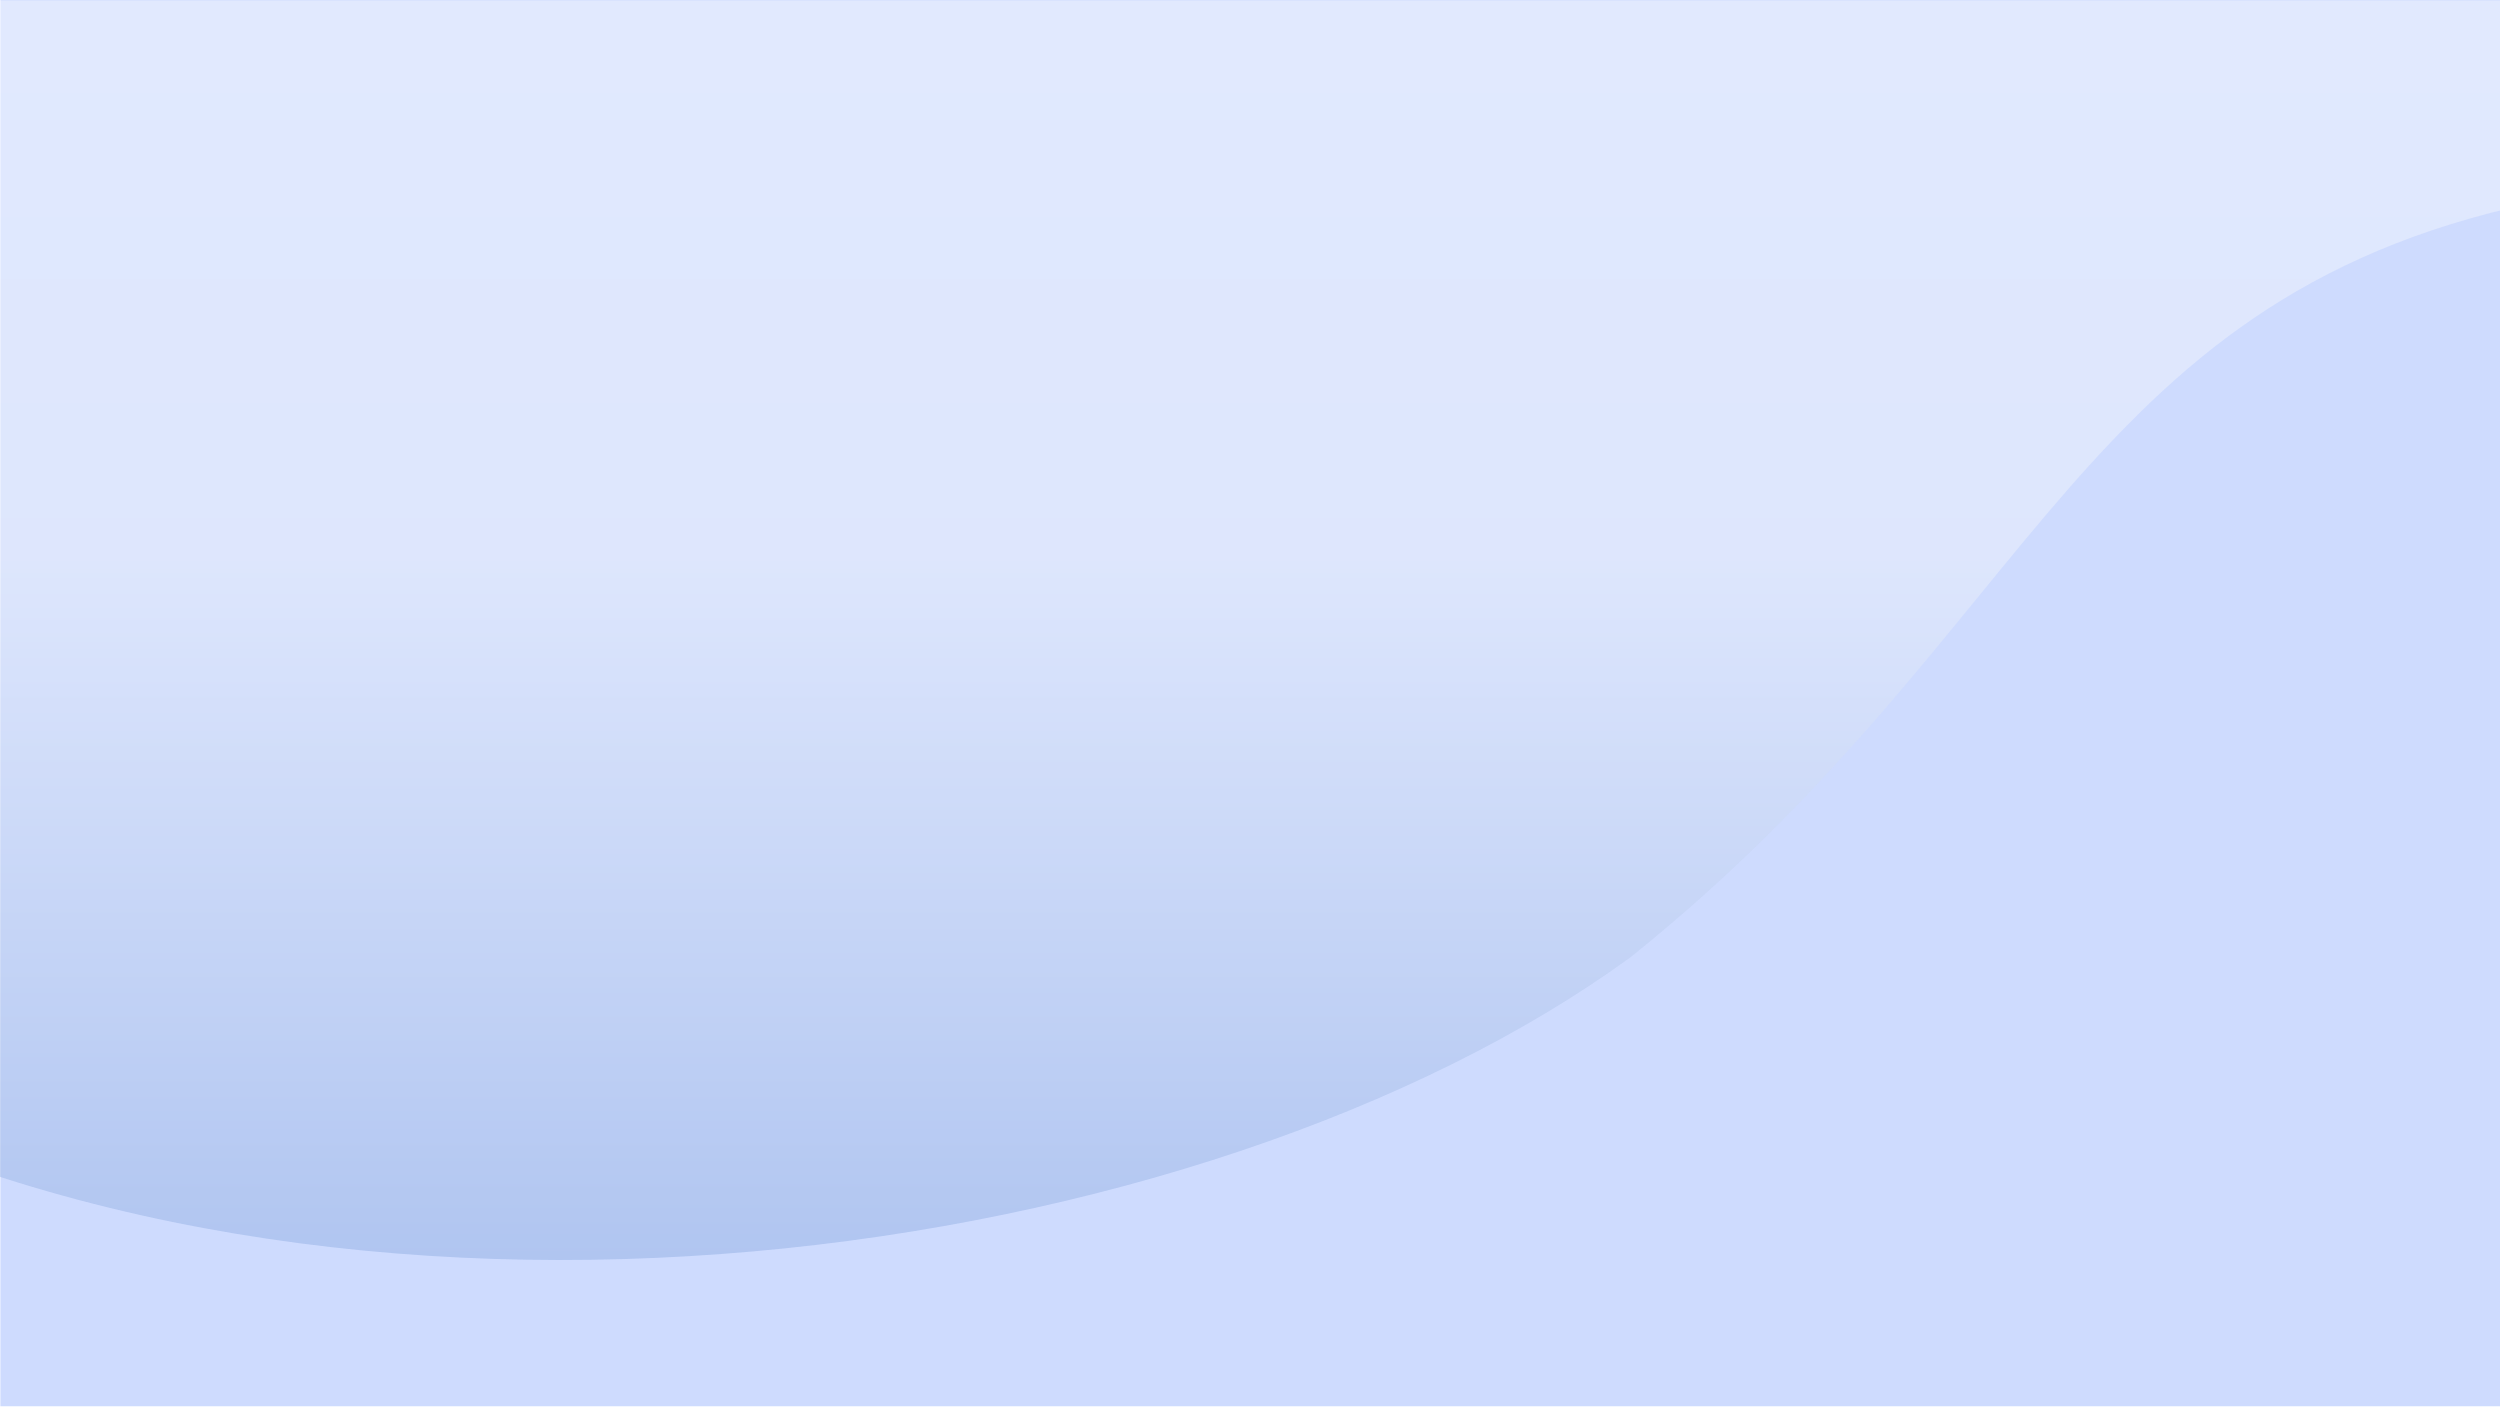
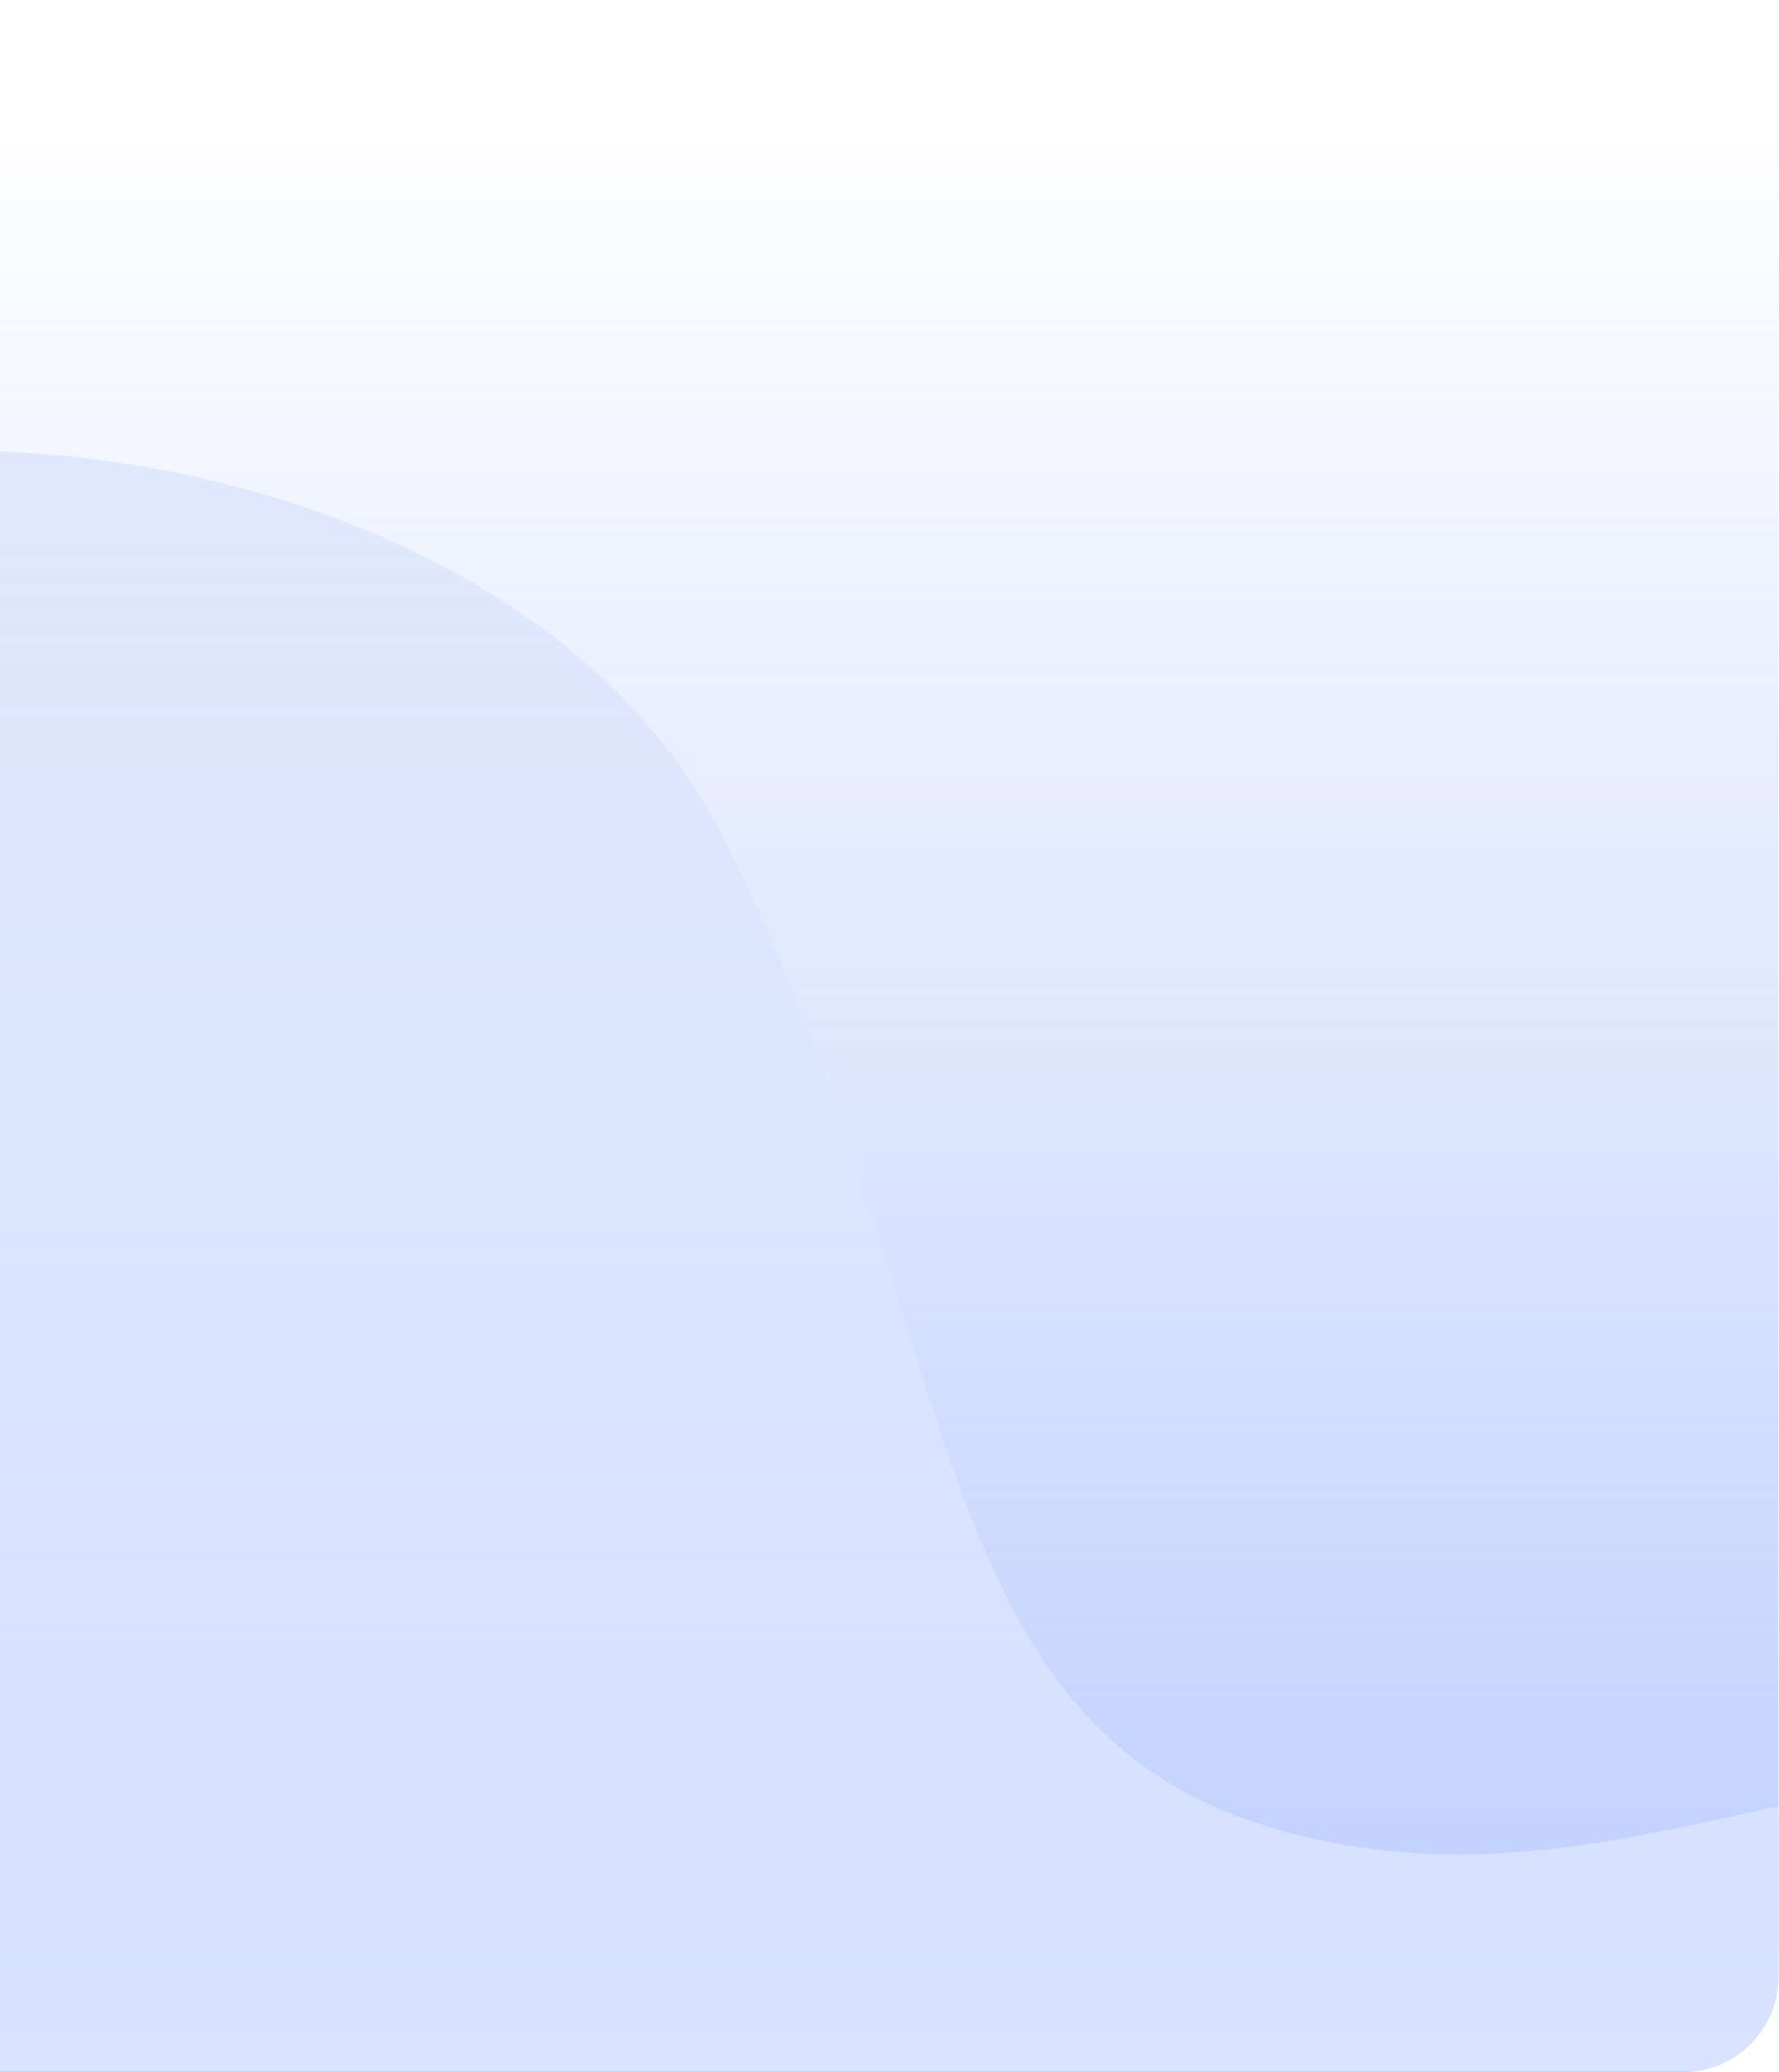
- <svg xmlns="http://www.w3.org/2000/svg" xmlns:xlink="http://www.w3.org/1999/xlink" version="1.1" id="Layer_1" x="0px" y="0px" viewBox="0 0 1920 1080" style="enable-background:new 0 0 1920 1080;" xml:space="preserve">
-   <style type="text/css">
- 	.st0{clip-path:url(#SVGID_00000114047826322933877120000006814250008689725574_);}
- 	.st1{opacity:0.4;fill:#84A4FC;enable-background:new    ;}
- 	.st2{opacity:0.38;fill:url(#Path_1490_00000030481745031421029220000000813542446717534351_);enable-background:new    ;}
- </style>
-   <g>
-     <defs>
-       <rect id="SVGID_1_" width="1920" height="1080" />
-     </defs>
-     <clipPath id="SVGID_00000067211889093929745190000001256232615511050913_">
-       <use xlink:href="#SVGID_1_" style="overflow:visible;" />
+ <svg xmlns="http://www.w3.org/2000/svg" width="375" height="437" viewBox="0 0 375 437">
+   <defs>
+     <linearGradient id="linear-gradient" x1="0.518" y1="0.914" x2="0.518" y2="0.052" gradientUnits="objectBoundingBox">
+       <stop offset="0" stop-color="#84a4fc" />
+       <stop offset="1" stop-color="#84a4fc" stop-opacity="0" />
+     </linearGradient>
+     <clipPath id="clip-path">
+       <rect id="Rectangle_1119" data-name="Rectangle 1119" width="375" height="386" fill="#84a4fc" />
    </clipPath>
-     <g id="login-bg" style="clip-path:url(#SVGID_00000067211889093929745190000001256232615511050913_);">
-       <path id="Path_1487" class="st1" d="M0.3-659.3h1921.2v2489.4H0.3V-659.3z" />
-       <linearGradient id="Path_1490_00000181079282269718383040000011048332990551700897_" gradientUnits="userSpaceOnUse" x1="277.426" y1="924.161" x2="277.426" y2="923.161" gradientTransform="matrix(3758.5 0 0 -967.4161 -1041394.125 894048.812)">
-         <stop offset="0" style="stop-color:#FFFFFF" />
-         <stop offset="0.443" style="stop-color:#F6F8FC" />
-         <stop offset="1" style="stop-color:#7EA0DB" />
-       </linearGradient>
-       <path id="Path_1490" style="opacity:0.38;fill:url(#Path_1490_00000181079282269718383040000011048332990551700897_);enable-background:new    ;" d="    M3191.8,0.3H-557.6c-9,120.2-77.9,555.4,370.1,823.1c448,247.7,1114.5,148.9,1439.8-88.3C1569.5,481,1597.2,222,1961.9,152.5    c156.6-29.8,300.8-21.8,435.6-7c298.9,32.8,551.3,98.9,790.8-141.7C3189.6,2.7,3190.8,1.4,3191.8,0.3z" />
+     <linearGradient id="linear-gradient-2" x1="0.5" y1="1" x2="0.5" gradientUnits="objectBoundingBox">
+       <stop offset="0" stop-color="#fff" />
+       <stop offset="1" stop-color="#84a4fc" />
+     </linearGradient>
+   </defs>
+   <g id="Dismiss_bg" data-name="Dismiss bg" opacity="0.5">
+     <path id="Rectangle_1080" data-name="Rectangle 1080" d="M0,0H375a0,0,0,0,1,0,0V417a20,20,0,0,1-20,20H0a0,0,0,0,1,0,0V0A0,0,0,0,1,0,0Z" fill="url(#linear-gradient)" />
+     <g id="Mask_Group_212" data-name="Mask Group 212" transform="translate(0 51)" clip-path="url(#clip-path)">
+       <path id="Path_6714" data-name="Path 6714" d="M731.72,341.769H1.763C0,300.2-13.4,149.746,73.818,57.191,159.611-33.849,334.41-8.73,379.982,80.016c50.676,98.689,41.292,185.1,112.293,209.126,30.5,10.3,58.564,7.528,84.81,2.411,58.183-11.347,107.335-34.183,153.963,48.992C731.282,340.943,731.516,341.374,731.72,341.769Z" transform="translate(-228.32 44)" opacity="0.38" fill="url(#linear-gradient-2)" />
    </g>
  </g>
</svg>
